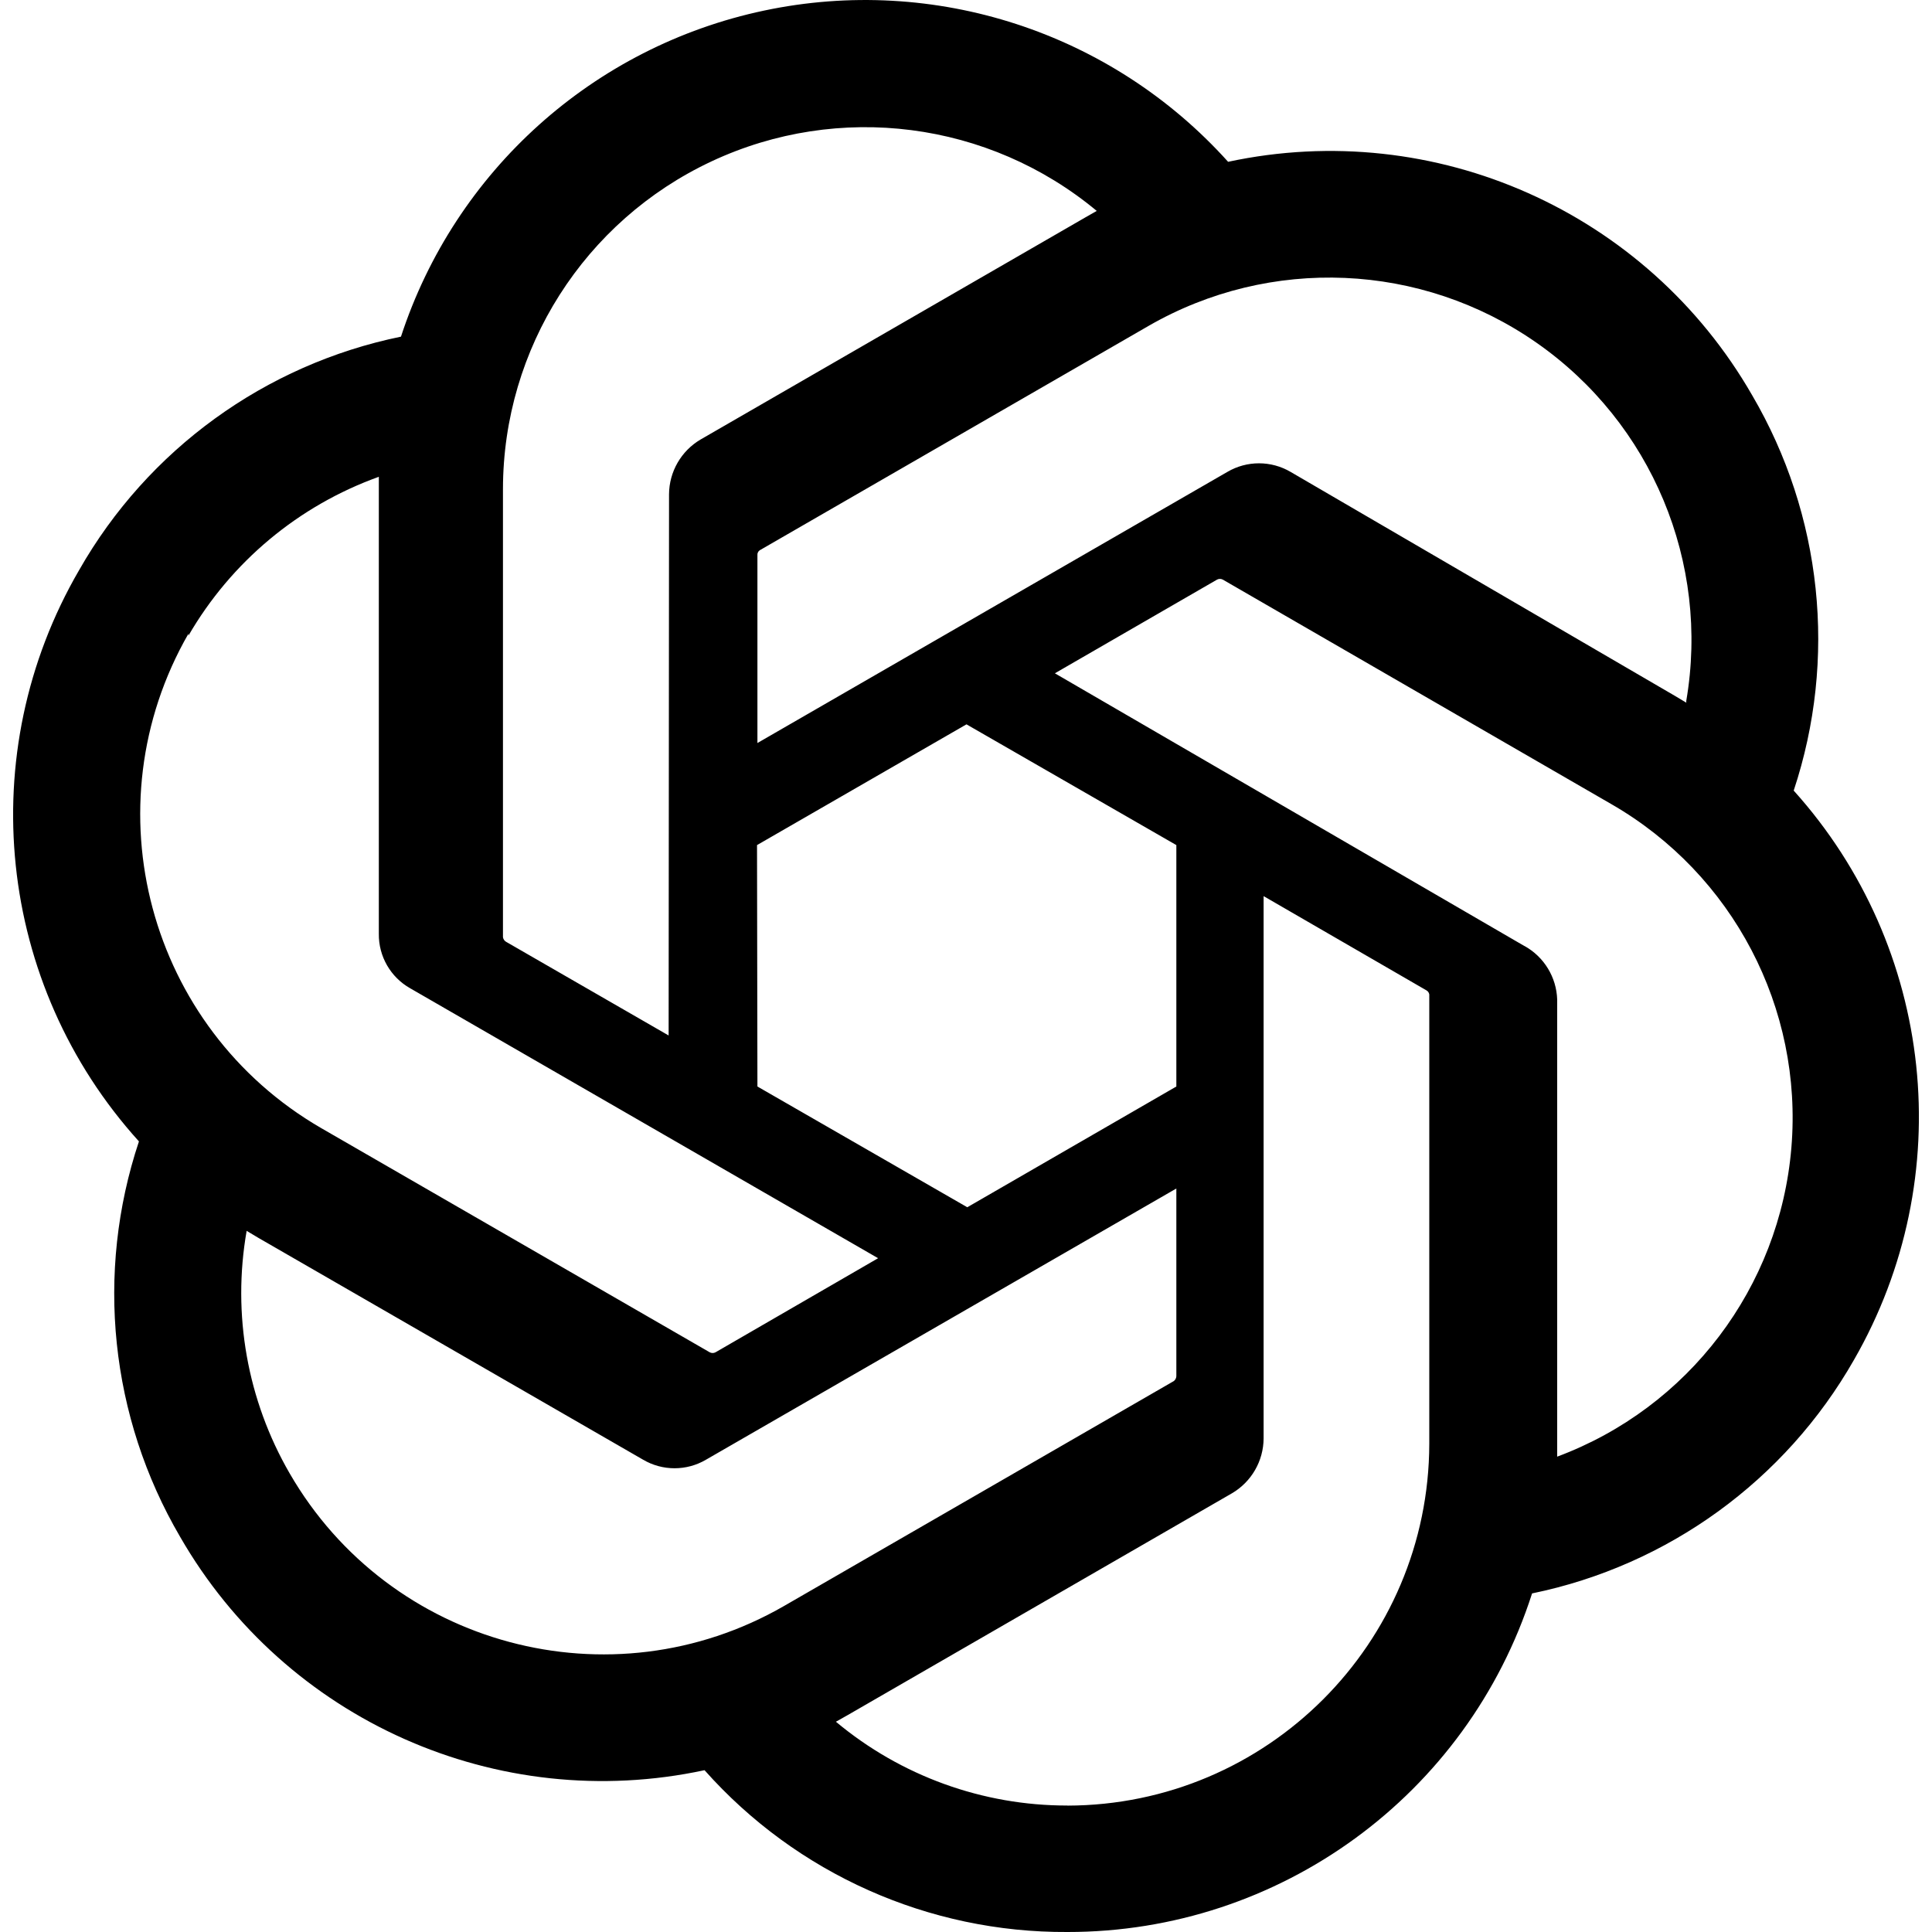
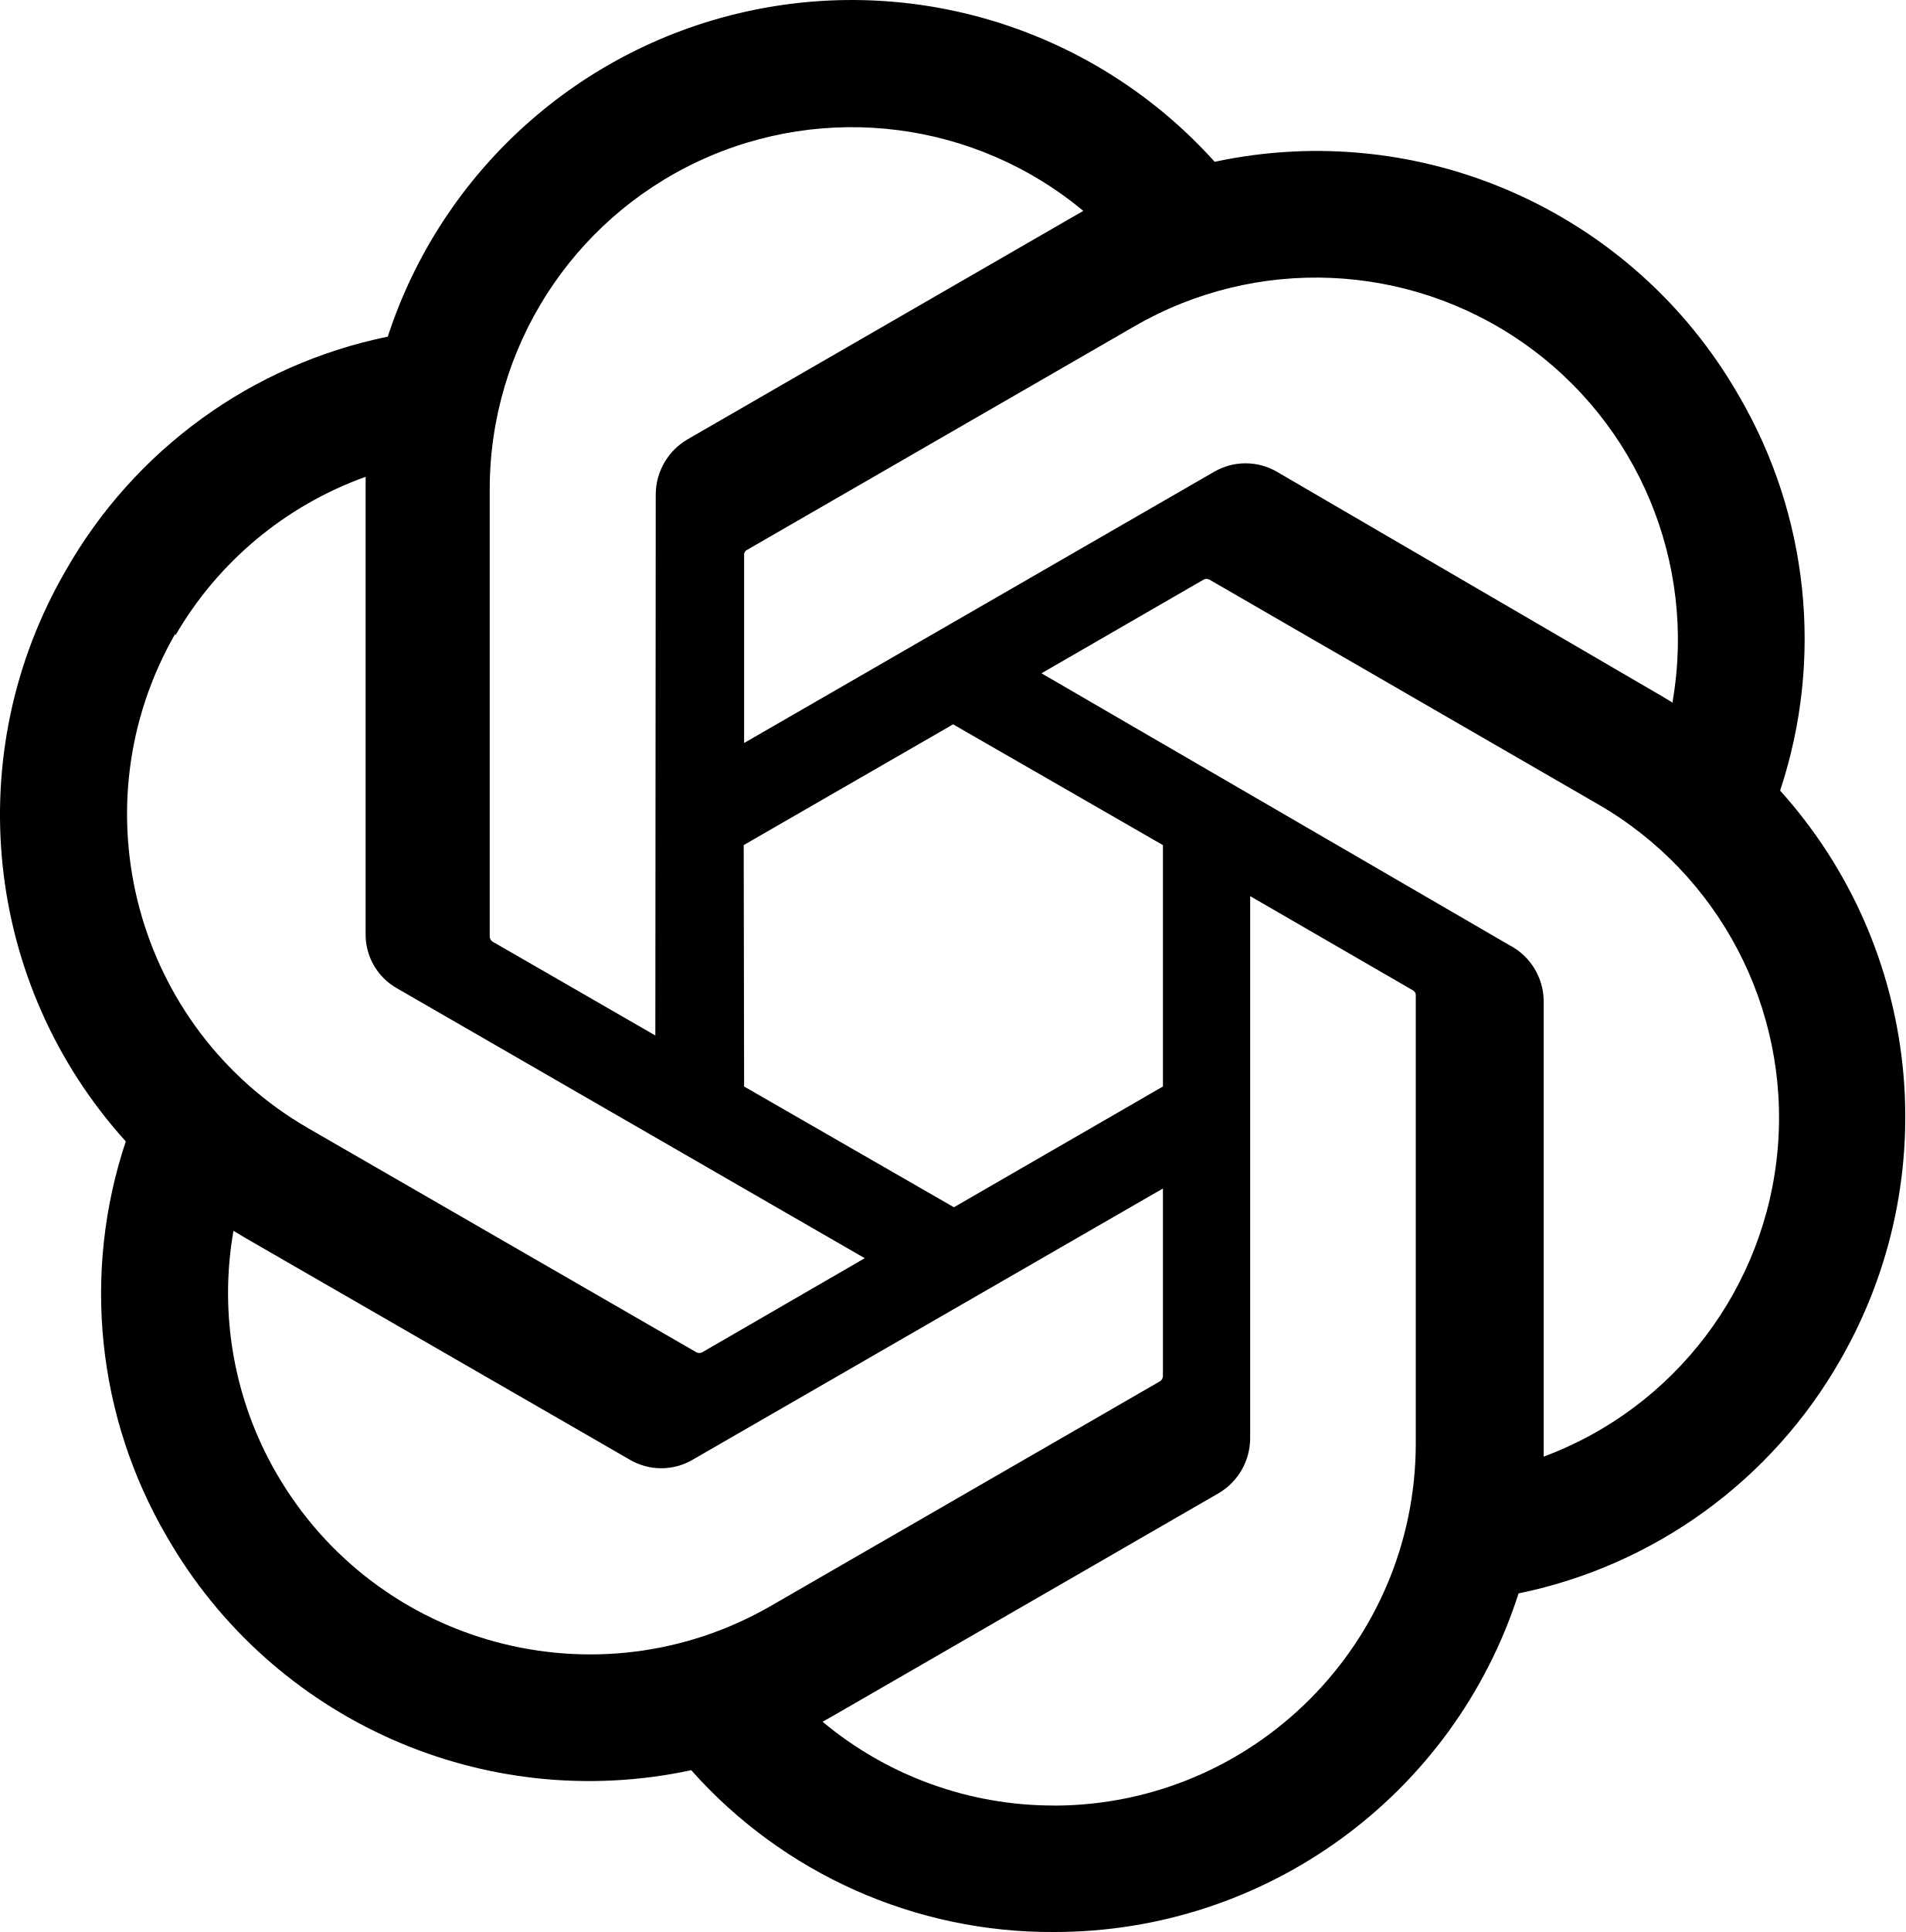
- <svg xmlns="http://www.w3.org/2000/svg" role="img" viewBox="0 0 24 24">
+ <svg xmlns="http://www.w3.org/2000/svg" viewBox="0.163 0 23.674 24">
  <path d="M22.282 9.821a5.985 5.985 0 0 0-.516-4.911 6.046 6.046 0 0 0-6.51-2.9A6.065 6.065 0 0 0 4.981 4.182a5.985 5.985 0 0 0-3.998 2.9 6.046 6.046 0 0 0 .743 7.097 5.98 5.98 0 0 0 .511 4.911 6.051 6.051 0 0 0 6.515 2.9A5.985 5.985 0 0 0 13.26 24a6.056 6.056 0 0 0 5.772-4.206 5.989 5.989 0 0 0 3.998-2.9 6.056 6.056 0 0 0-.748-7.073zm-9.022 12.608a4.476 4.476 0 0 1-2.876-1.041l.142-.08 4.778-2.758a.795.795 0 0 0 .393-.681v-6.737l2.02 1.169a.071.071 0 0 1 .038.052v5.583a4.504 4.504 0 0 1-4.495 4.494zm-9.661-4.125a4.471 4.471 0 0 1-.535-3.014l.142.085 4.783 2.758a.771.771 0 0 0 .781 0l5.843-3.369v2.332a.08.08 0 0 1-.033.061L9.74 19.95a4.499 4.499 0 0 1-6.141-1.646zM2.341 7.896a4.485 4.485 0 0 1 2.365-1.973V11.6a.766.766 0 0 0 .388.676l5.814 3.354-2.02 1.169a.076.076 0 0 1-.071 0l-4.83-2.787A4.504 4.504 0 0 1 2.341 7.872zm16.596 3.856L13.104 8.364 15.119 7.2a.076.076 0 0 1 .071 0l4.83 2.791a4.494 4.494 0 0 1-.676 8.104v-5.677a.79.79 0 0 0-.407-.667zm2.011-3.023l-.142-.085-4.774-2.782a.776.776 0 0 0-.785 0L9.409 9.23V6.897a.066.066 0 0 1 .028-.061l4.83-2.787a4.499 4.499 0 0 1 6.68 4.66zM8.306 12.863l-2.02-1.164a.08.08 0 0 1-.038-.057V6.074a4.499 4.499 0 0 1 7.376-3.454l-.142.081L8.704 5.459a.795.795 0 0 0-.393.681zm1.098-2.365l2.602-1.5 2.607 1.5v2.999l-2.597 1.5-2.607-1.5Z" />
</svg>
